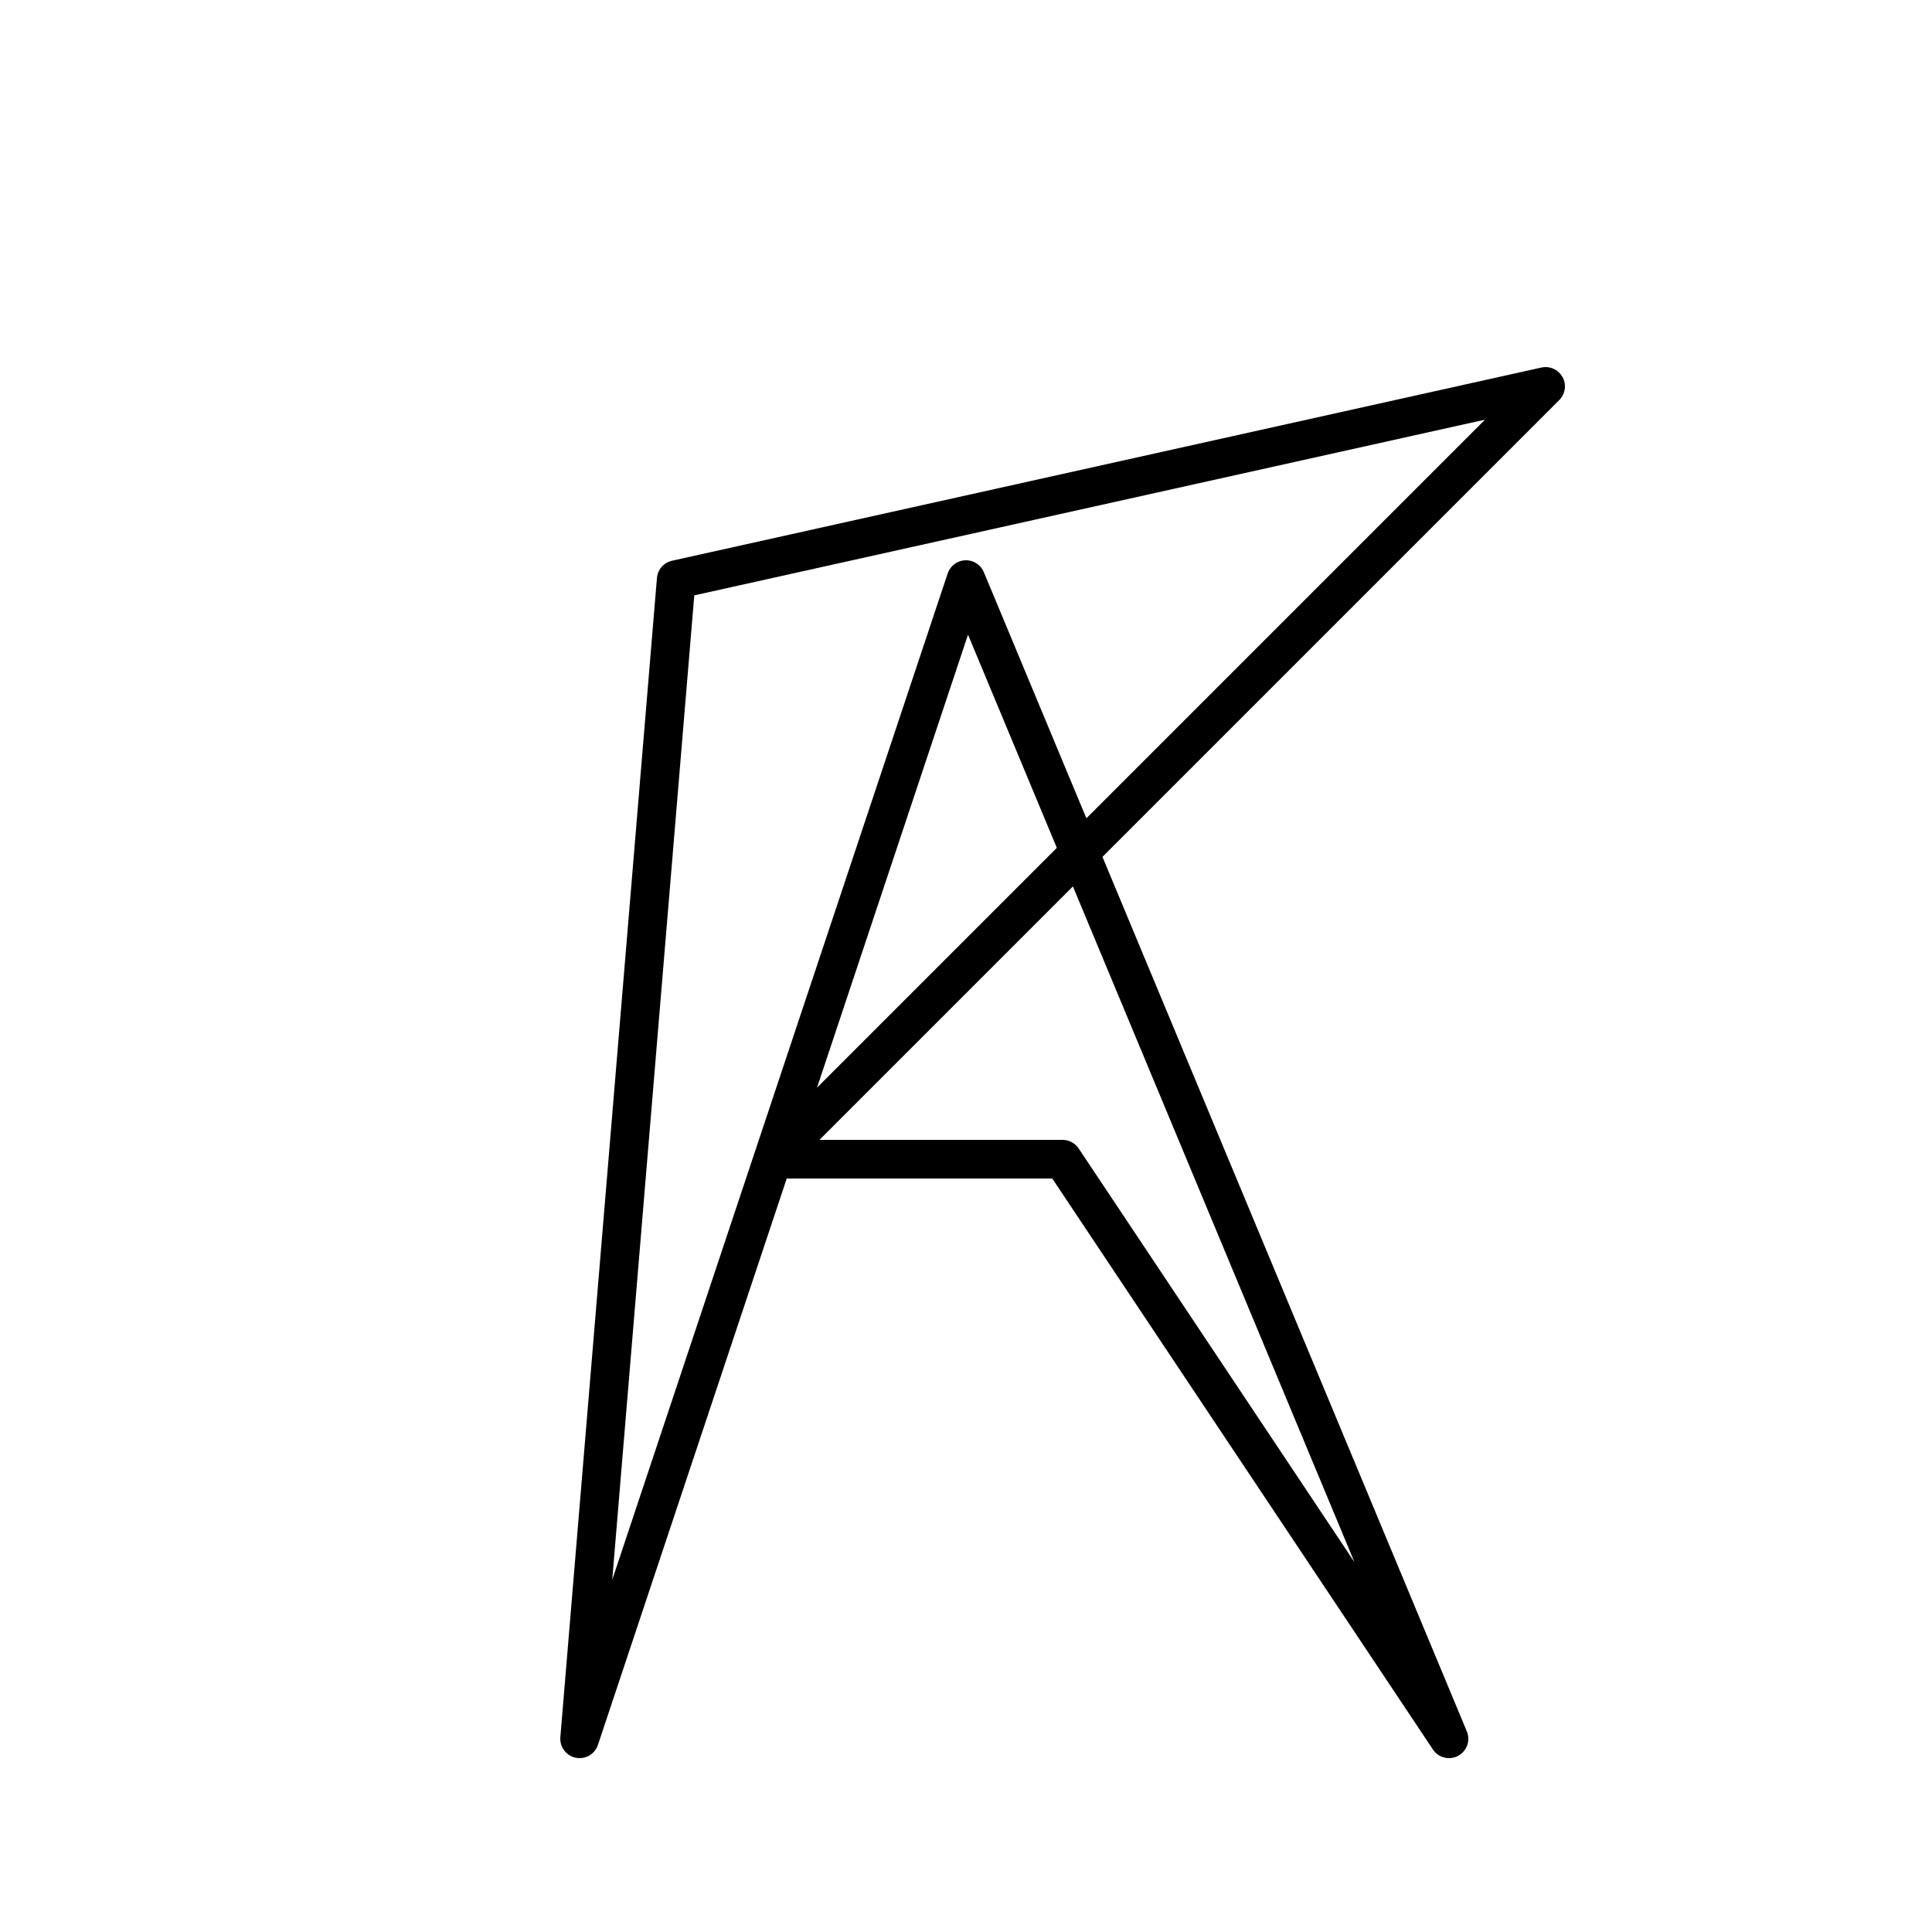
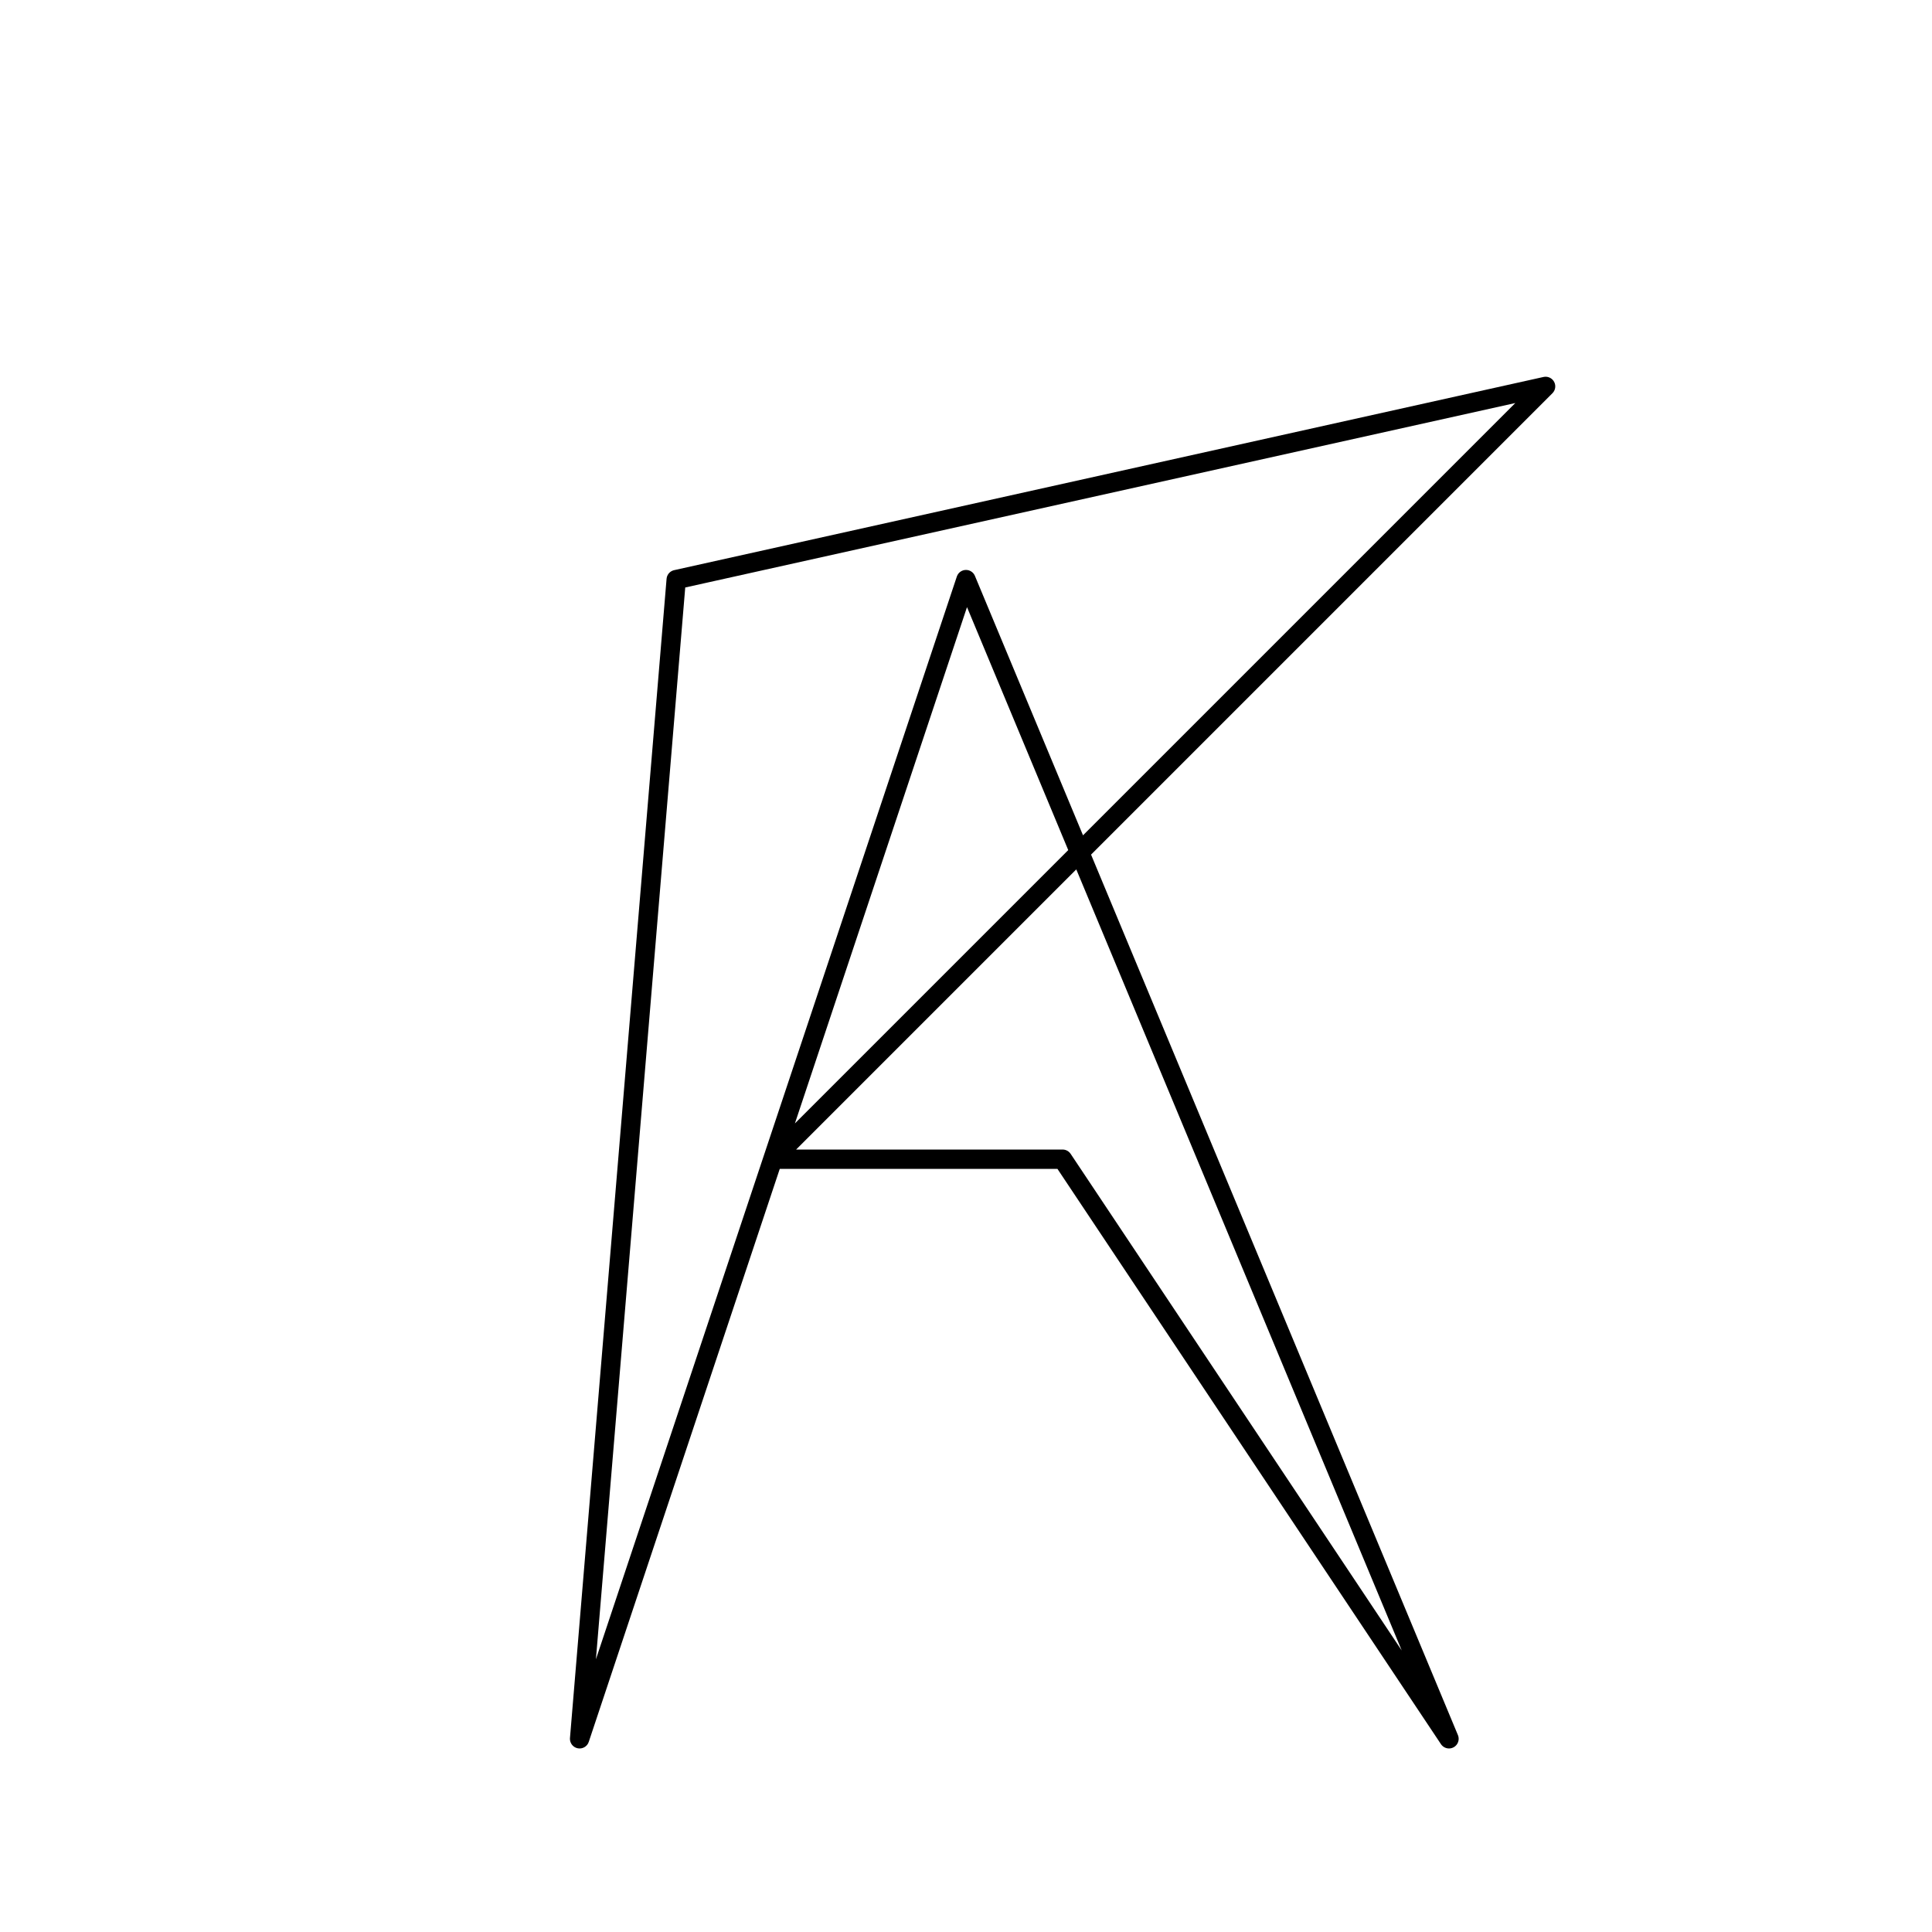
- <svg xmlns="http://www.w3.org/2000/svg" width="100" height="100" viewBox="0 0 100 100" fill="none" stroke="currentColor" stroke-width="2" stroke-linejoin="round" stroke-linecap="round">
+ <svg xmlns="http://www.w3.org/2000/svg" width="100" height="100" viewBox="0 0 100 100" fill="none" stroke="currentColor" stroke-width="1" stroke-linejoin="round" stroke-linecap="round">
  <polygon points="35,30 80,20 40,60 55,60 75,90 50,30 30,90" />
</svg>
